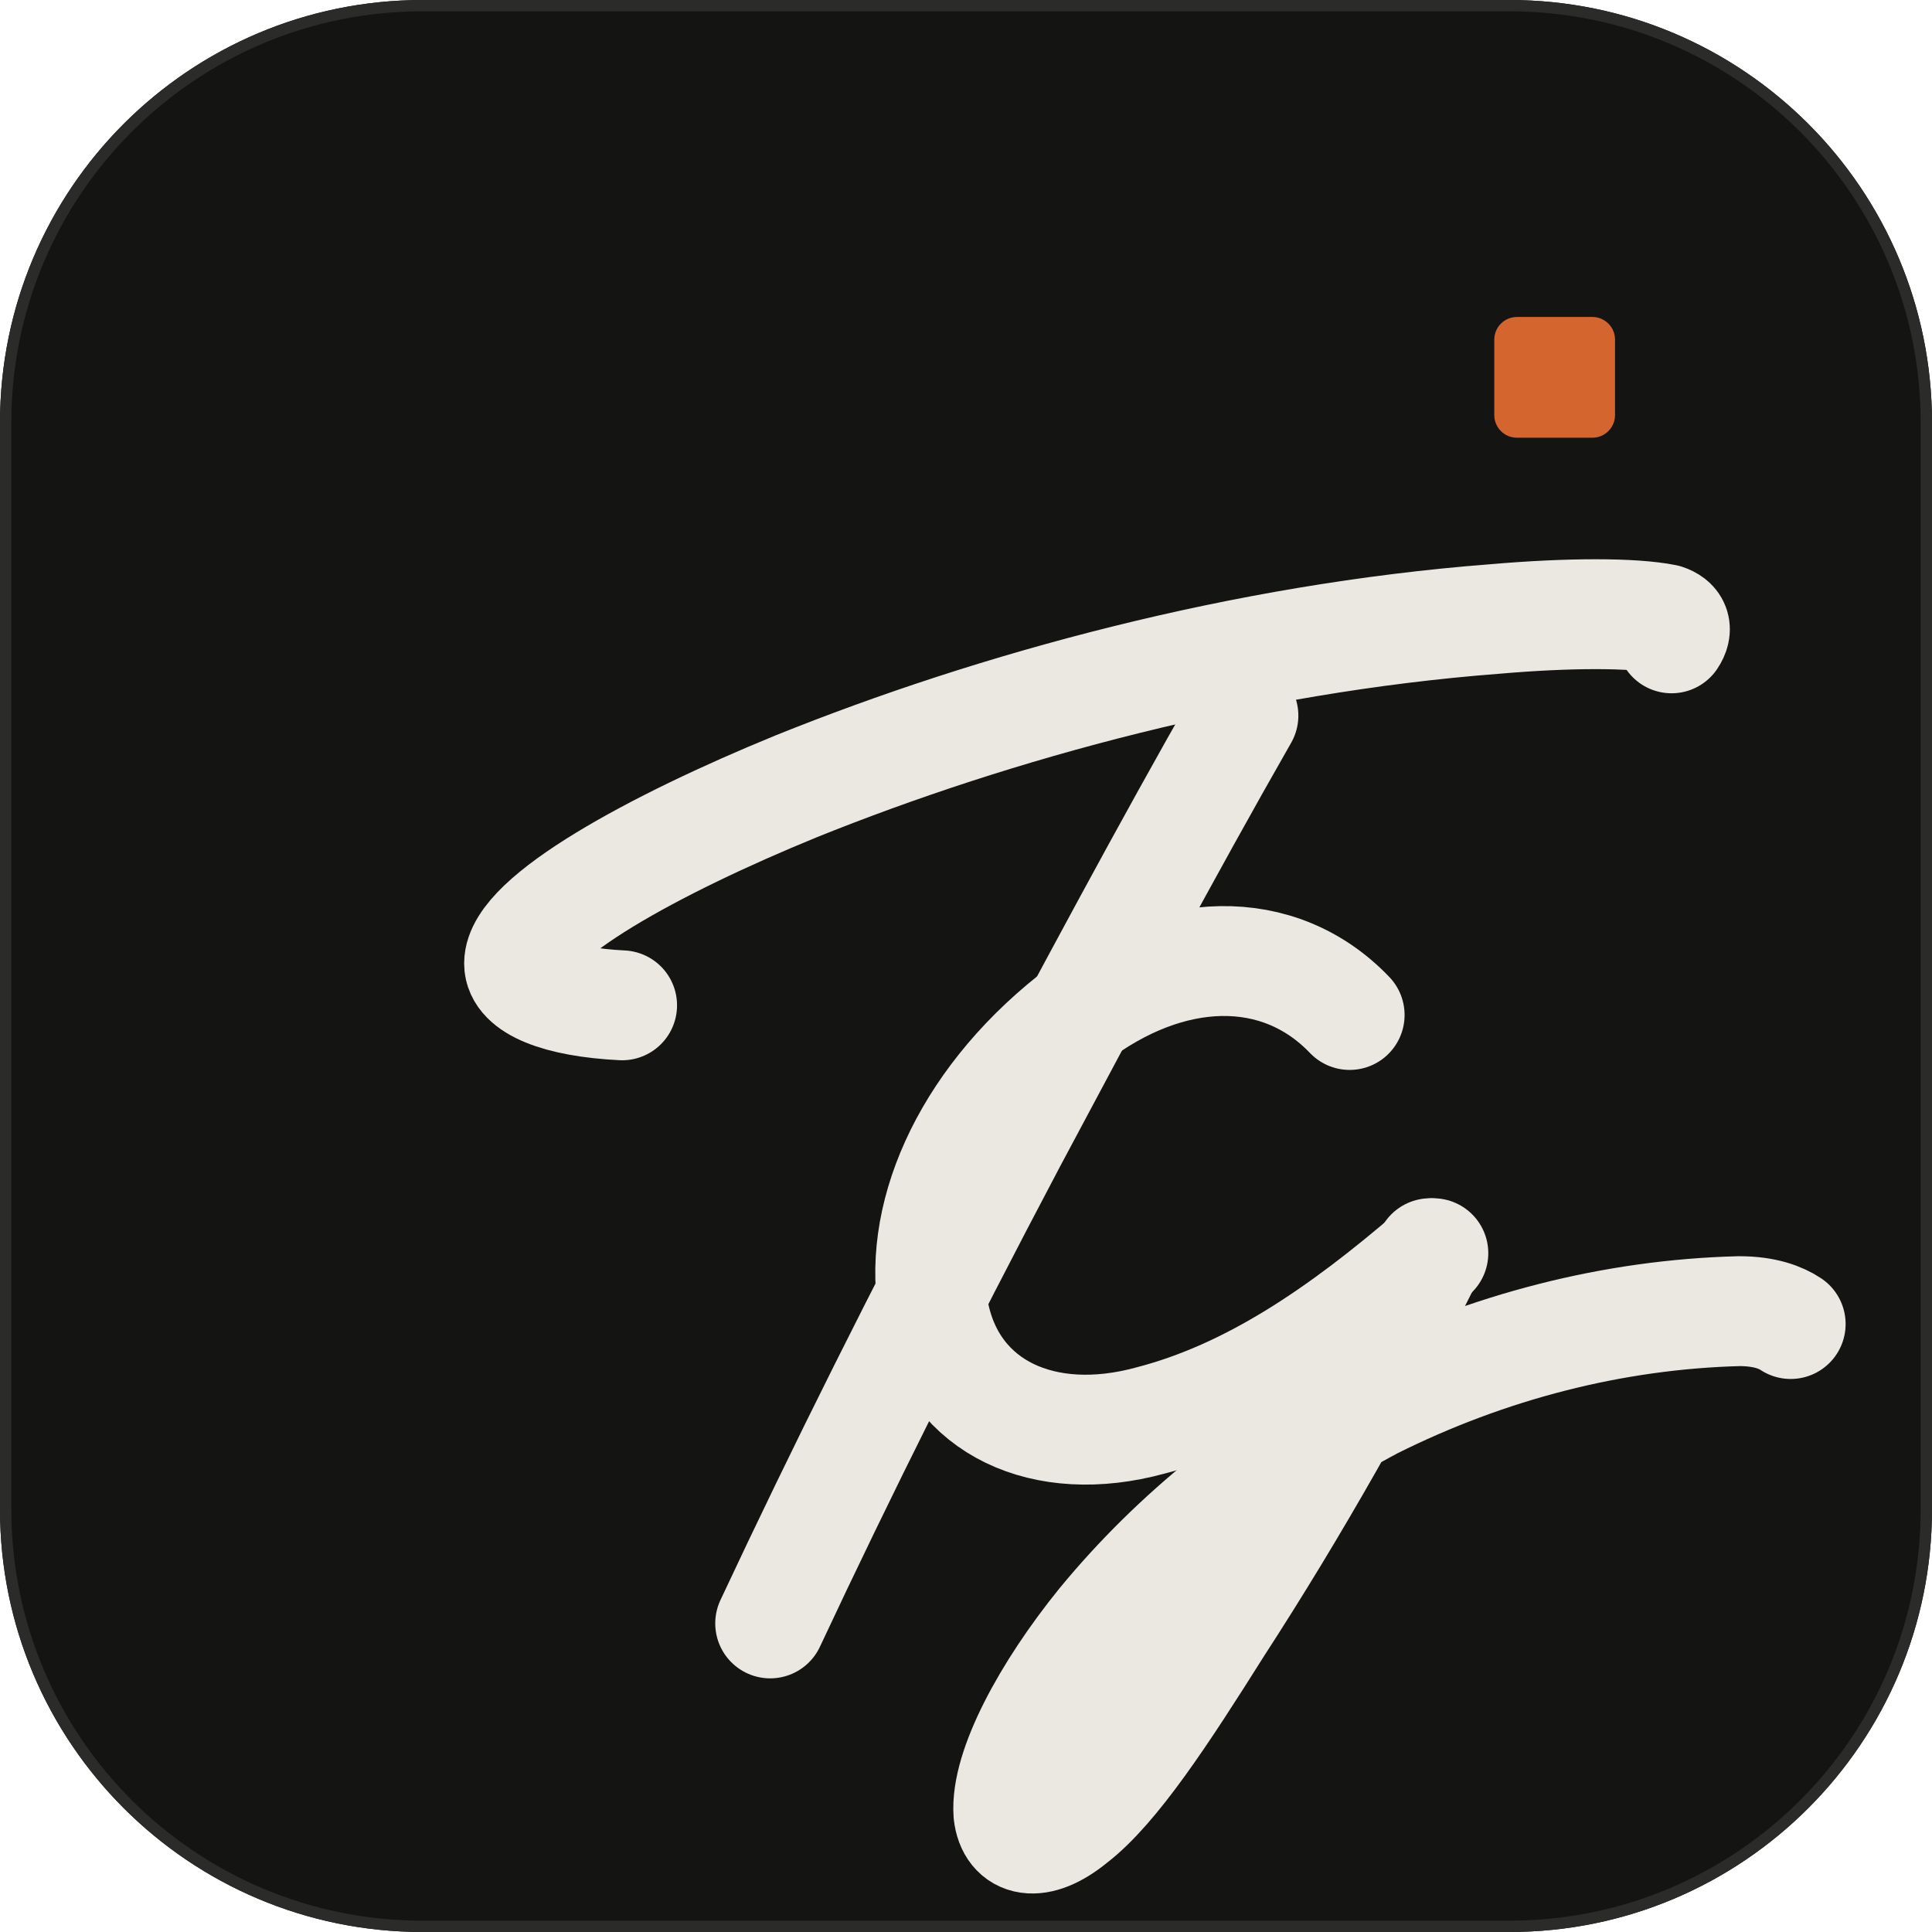
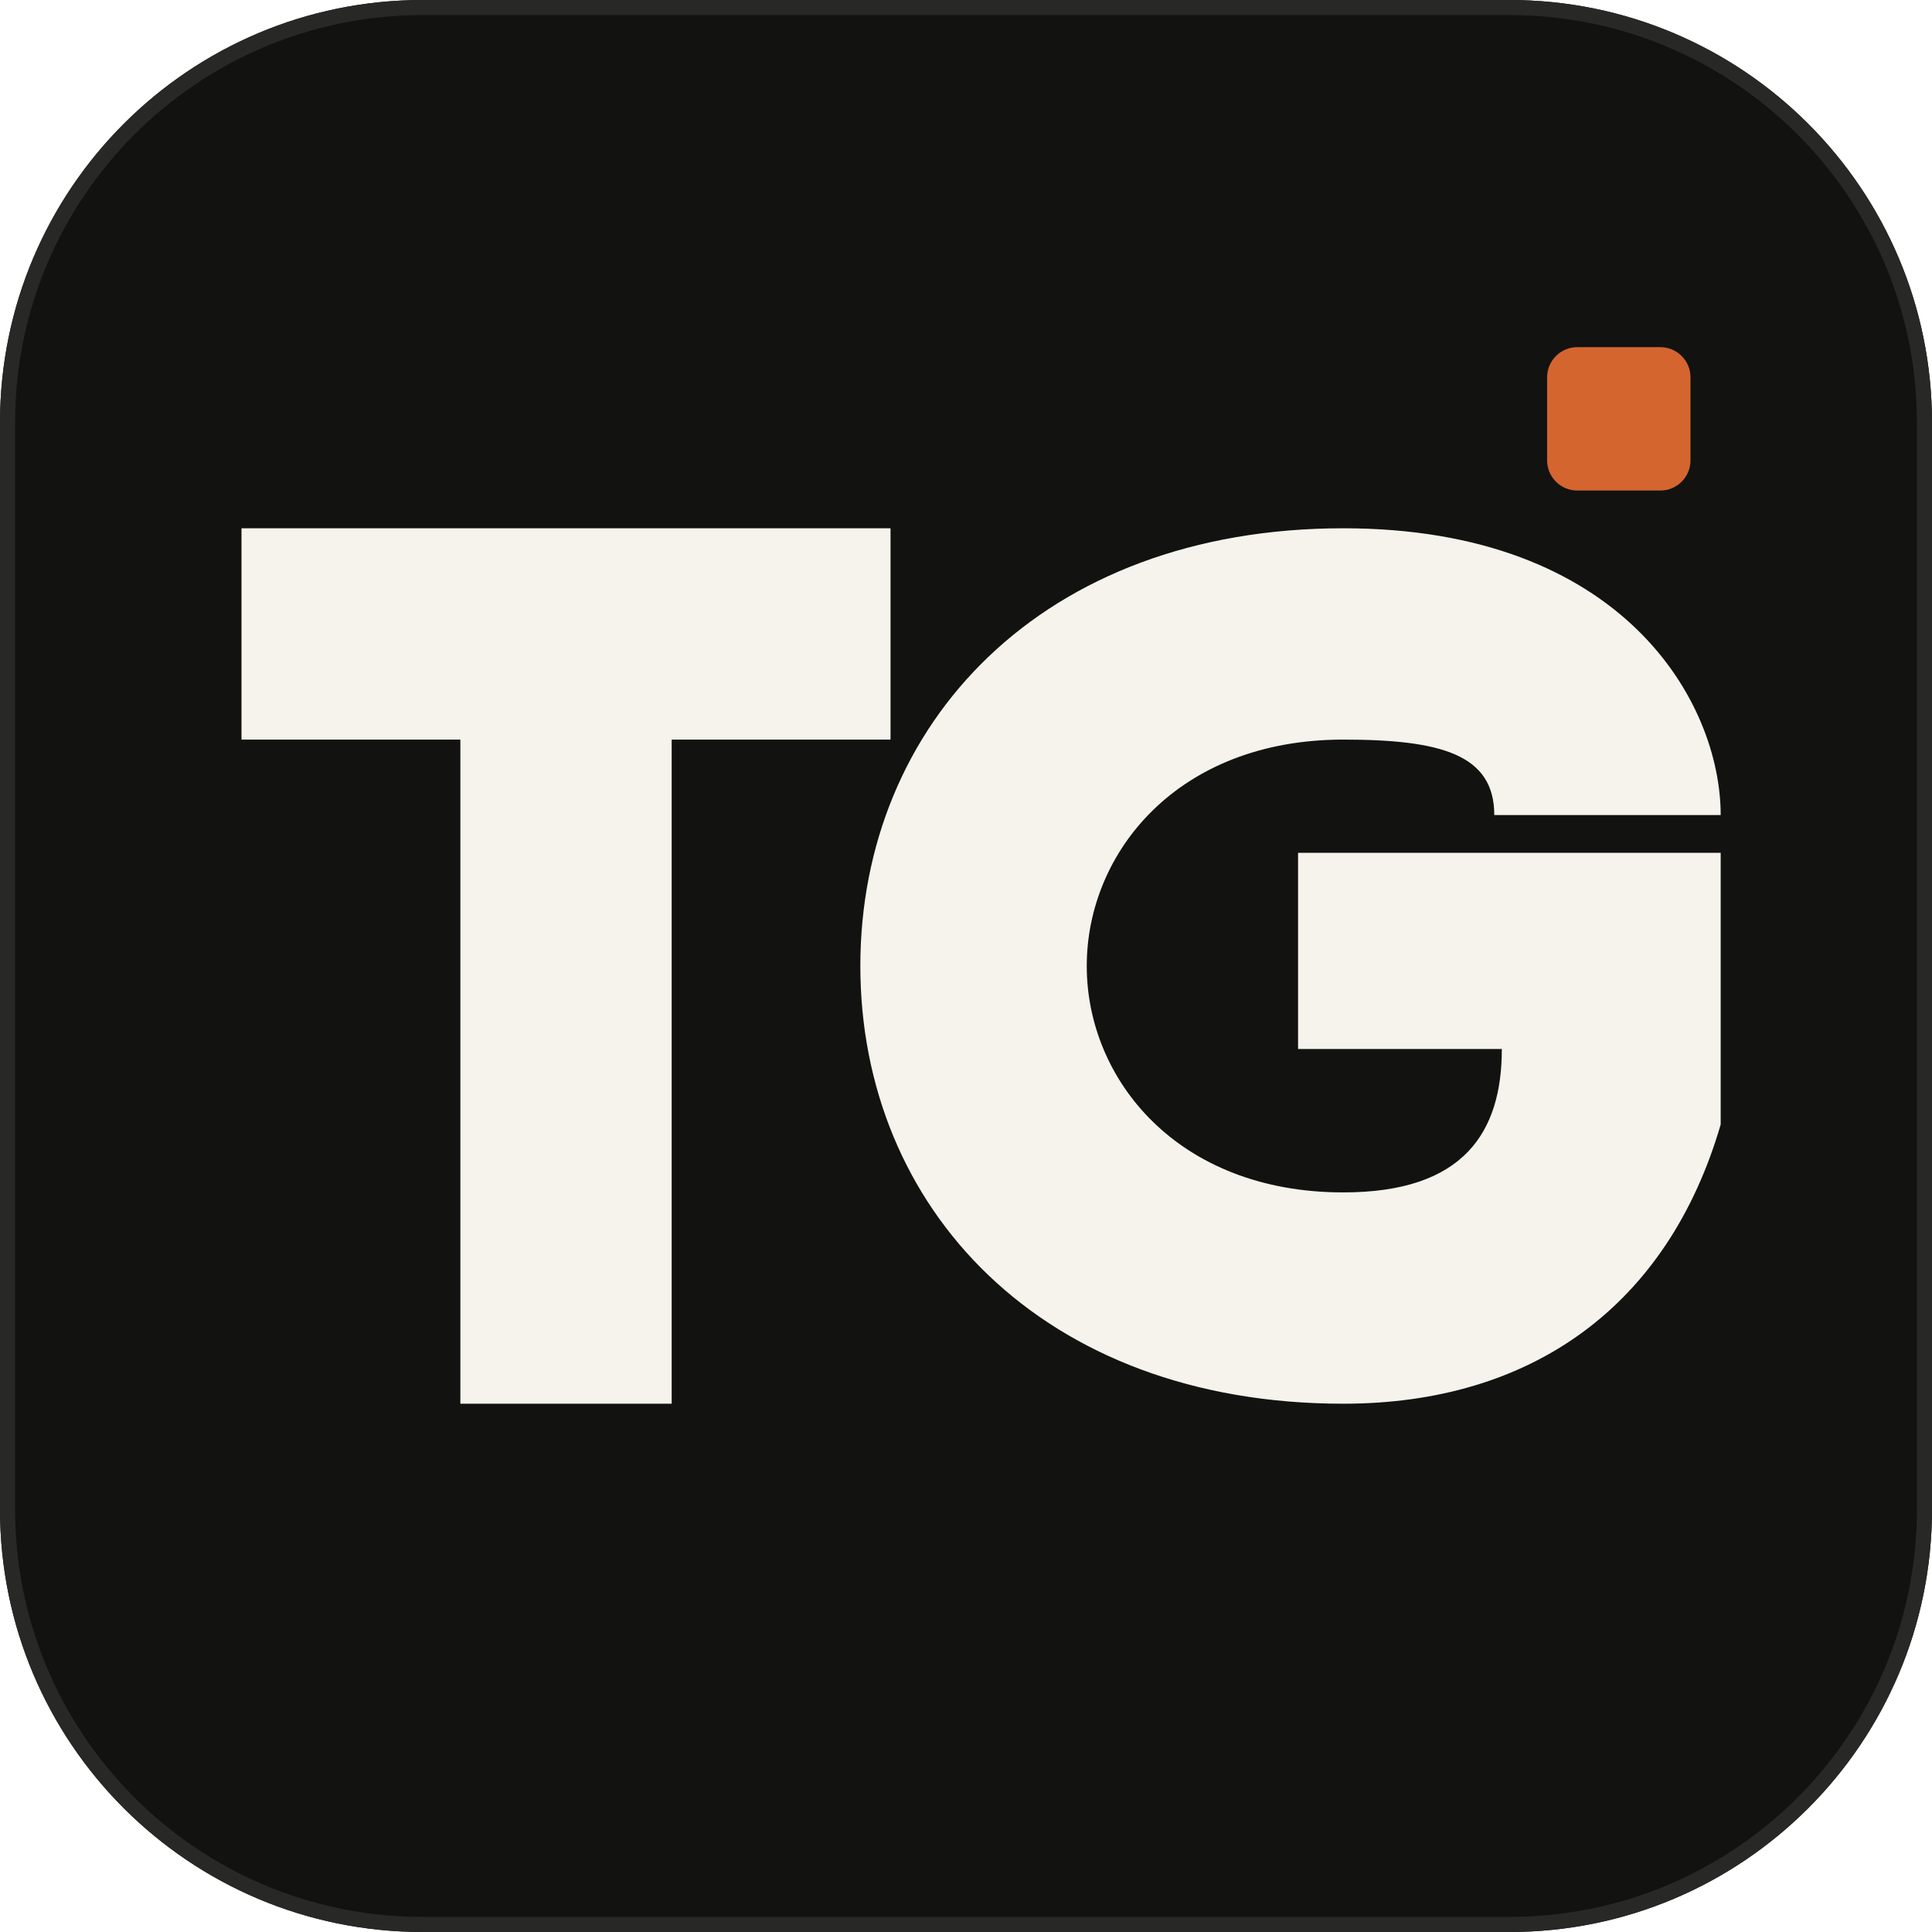
<svg xmlns="http://www.w3.org/2000/svg" viewBox="0 0 512 512">
-   <rect width="512" height="512" rx="112" fill="#141413" />
-   <rect x="1.5" y="1.5" width="509" height="509" rx="110.5" fill="none" stroke="#2b2b29" stroke-width="3" />
-   <g transform="translate(58, 48) scale(1.12)" stroke="#ebe8e2" stroke-width="26" stroke-linecap="round" stroke-linejoin="round" fill="none">
-     <path d="M95.414 195.02C80.18 194.258 71.039 190.449 71.039 185.117C71.039 174.453 103.031 156.934 136.547 143.223C183.773 124.18 242.426 108.184 301.84 103.613C319.359 102.09 334.594 102.09 342.211 103.613C344.496 104.375 345.258 105.898 343.734 108.184" />
-     <path d="M242.426 126.465C224.145 158.457 205.863 192.734 187.582 227.012C166.254 267.383 147.211 305.469 130.453 341.27" />
-     <path d="M267.562 197.305C250.805 179.785 224.906 180.547 202.055 198.066C176.156 218.633 164.73 246.055 169.301 268.145C173.871 290.234 195.199 300.137 220.336 293.281C243.949 287.187 265.277 272.715 287.367 253.672" />
-     <path d="M286.605 253.672C271.371 284.141 254.613 313.848 236.332 342.031C223.383 362.598 211.957 380.117 202.055 387.734C193.676 394.59 187.582 393.066 186.82 386.211C186.059 375.547 195.961 357.266 208.91 341.27C226.43 319.941 248.52 302.422 272.895 289.473C300.316 275.762 330.023 268.145 359.73 267.383C365.824 267.383 369.633 268.906 371.918 270.43" />
-   </g>
-   <rect x="396" y="84" width="32" height="32" rx="6" fill="#d4652f" />
+   <rect width="512" height="512" rx="112" fill="#121211" />
+   <rect x="2" y="2" width="508" height="508" rx="110" fill="none" stroke="#282826" stroke-width="4" />
+   <path d="M64 140 H236 V196 H178 V372 H122 V196 H64 Z" fill="#F5F3EC" />
+   <path fill-rule="evenodd" clip-rule="evenodd" d="     M356 140     C430 140 456 186 456 216     H396     C396 200 382 196 356 196     C312 196 288 226 288 256     C288 286 312 316 356 316     C388 316 398 300 398 278     H344     V226     H456     V298     C442 346 406 372 356 372     C276 372 228 320 228 256     C228 192 276 140 356 140     Z" fill="#F5F3EC" />
+   <rect x="410" y="92" width="38" height="38" rx="8" fill="#D4652F" />
</svg>
